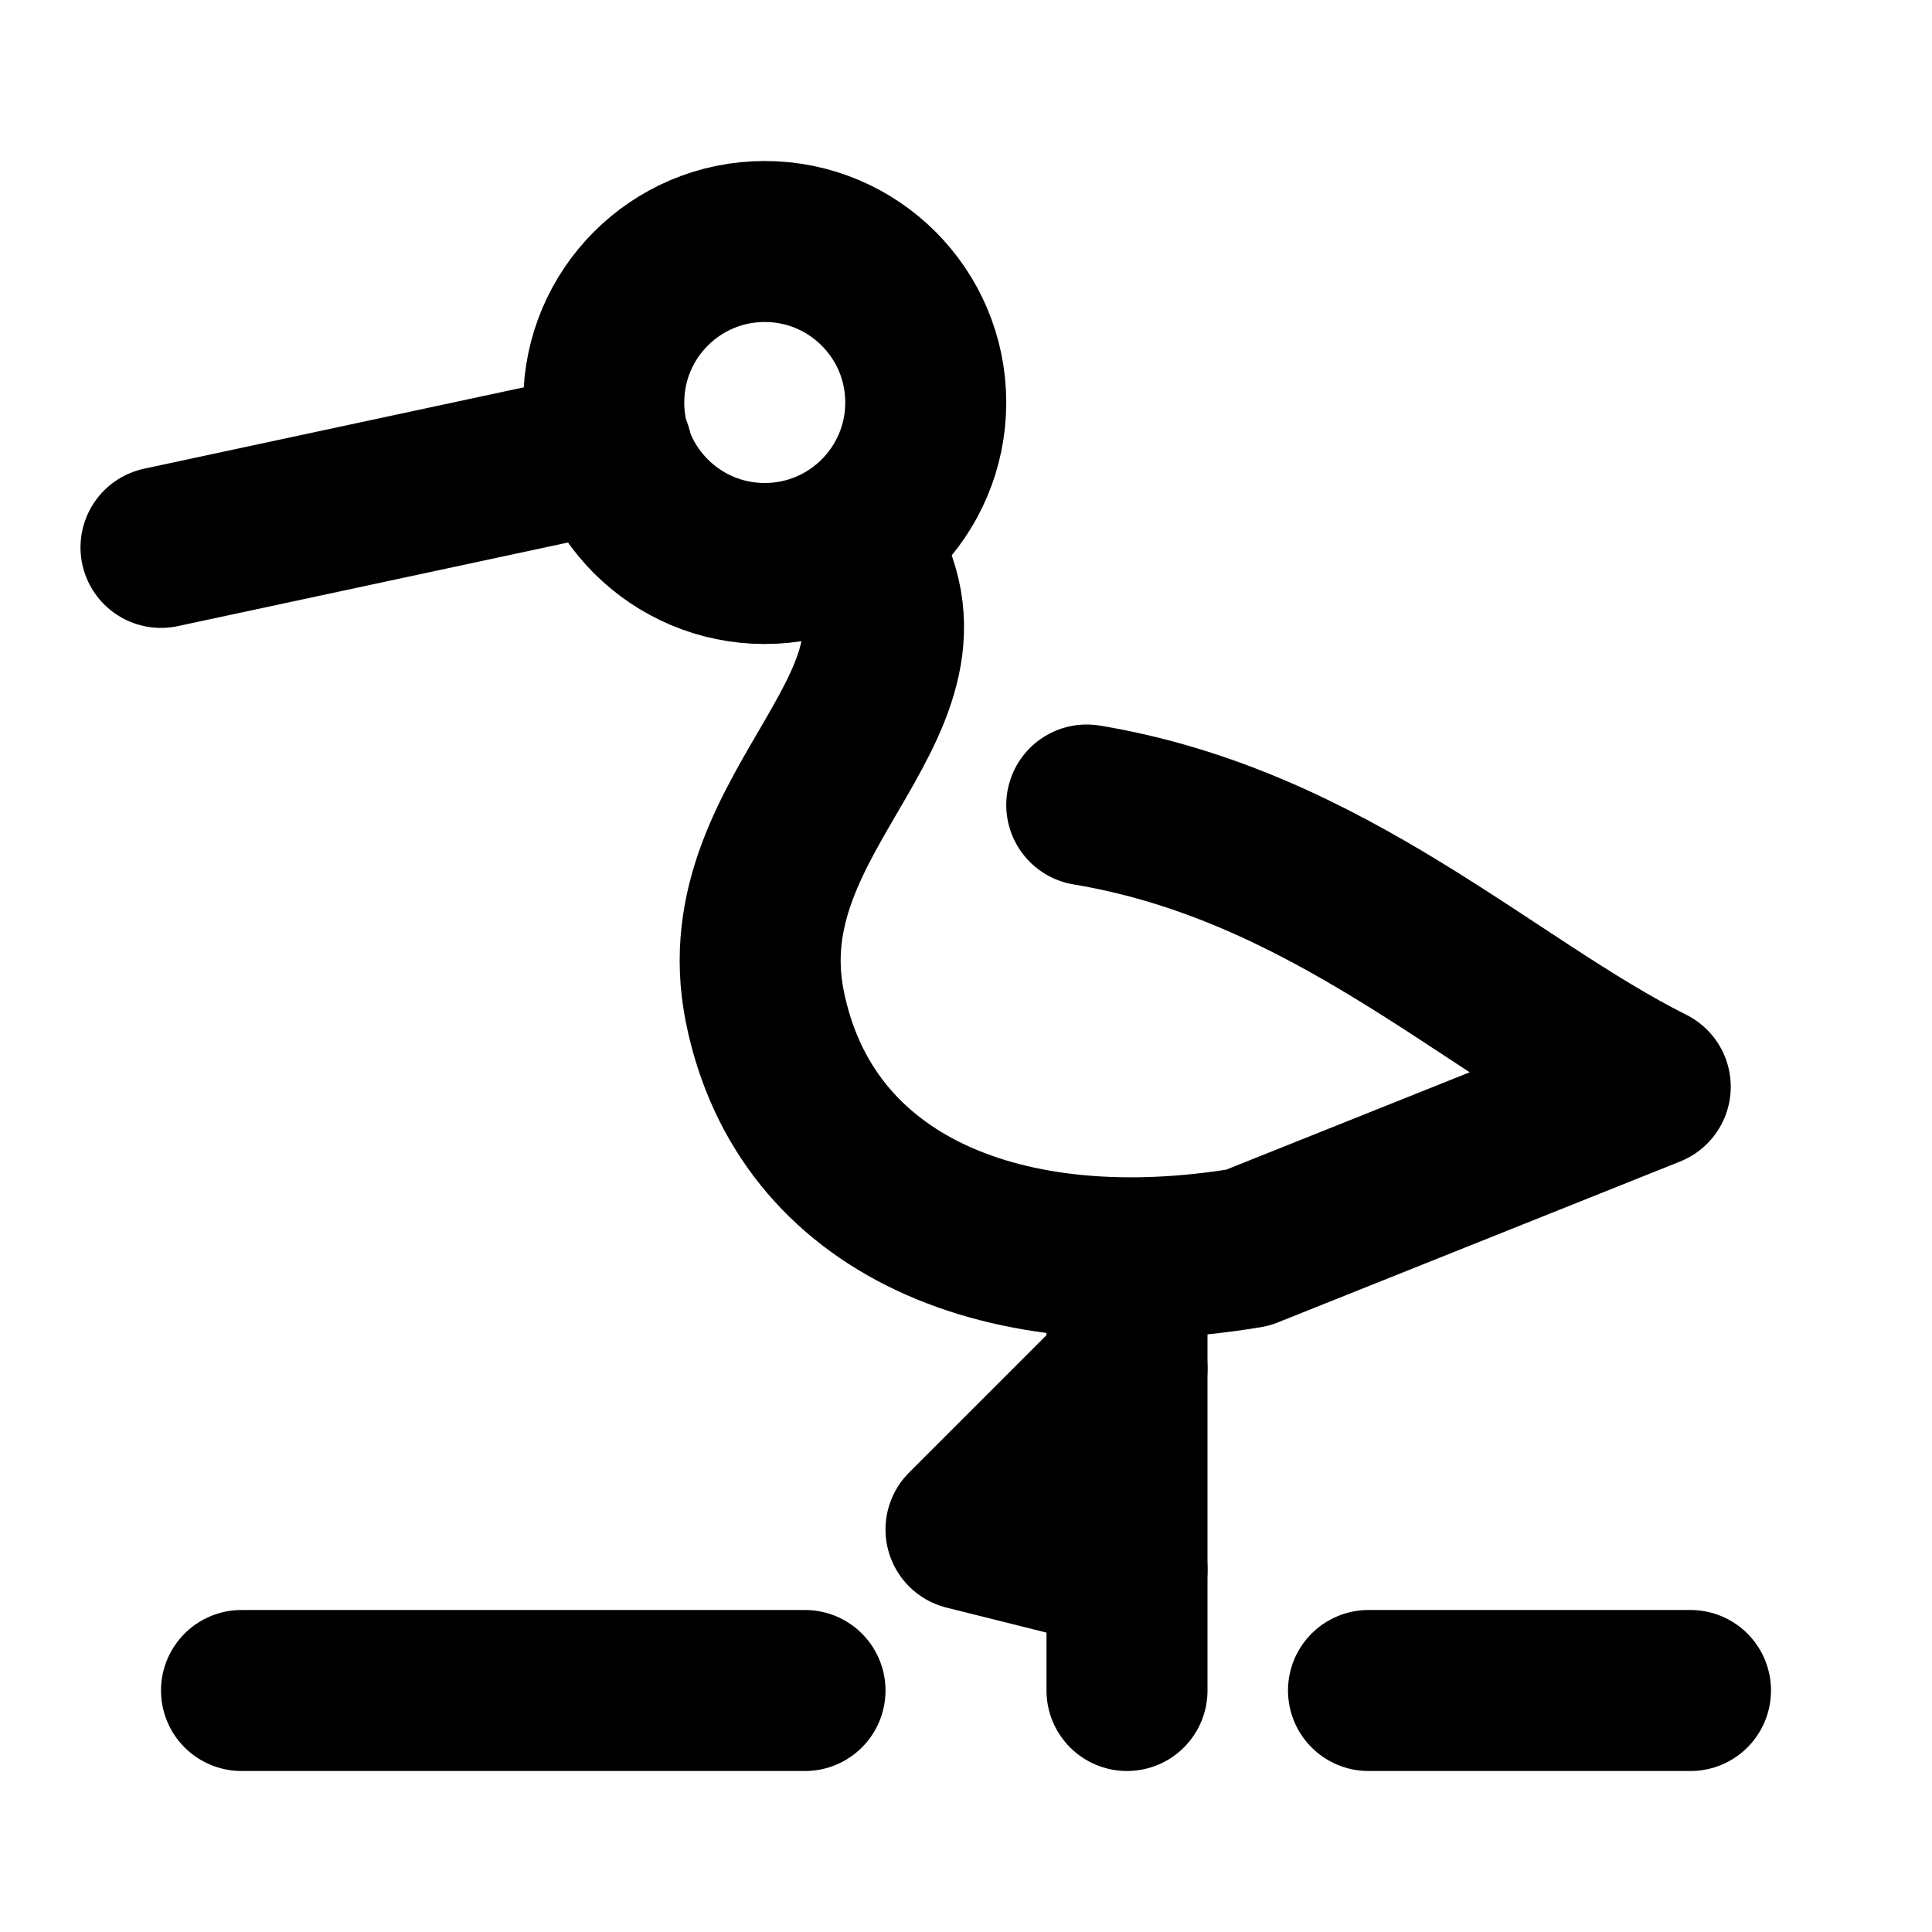
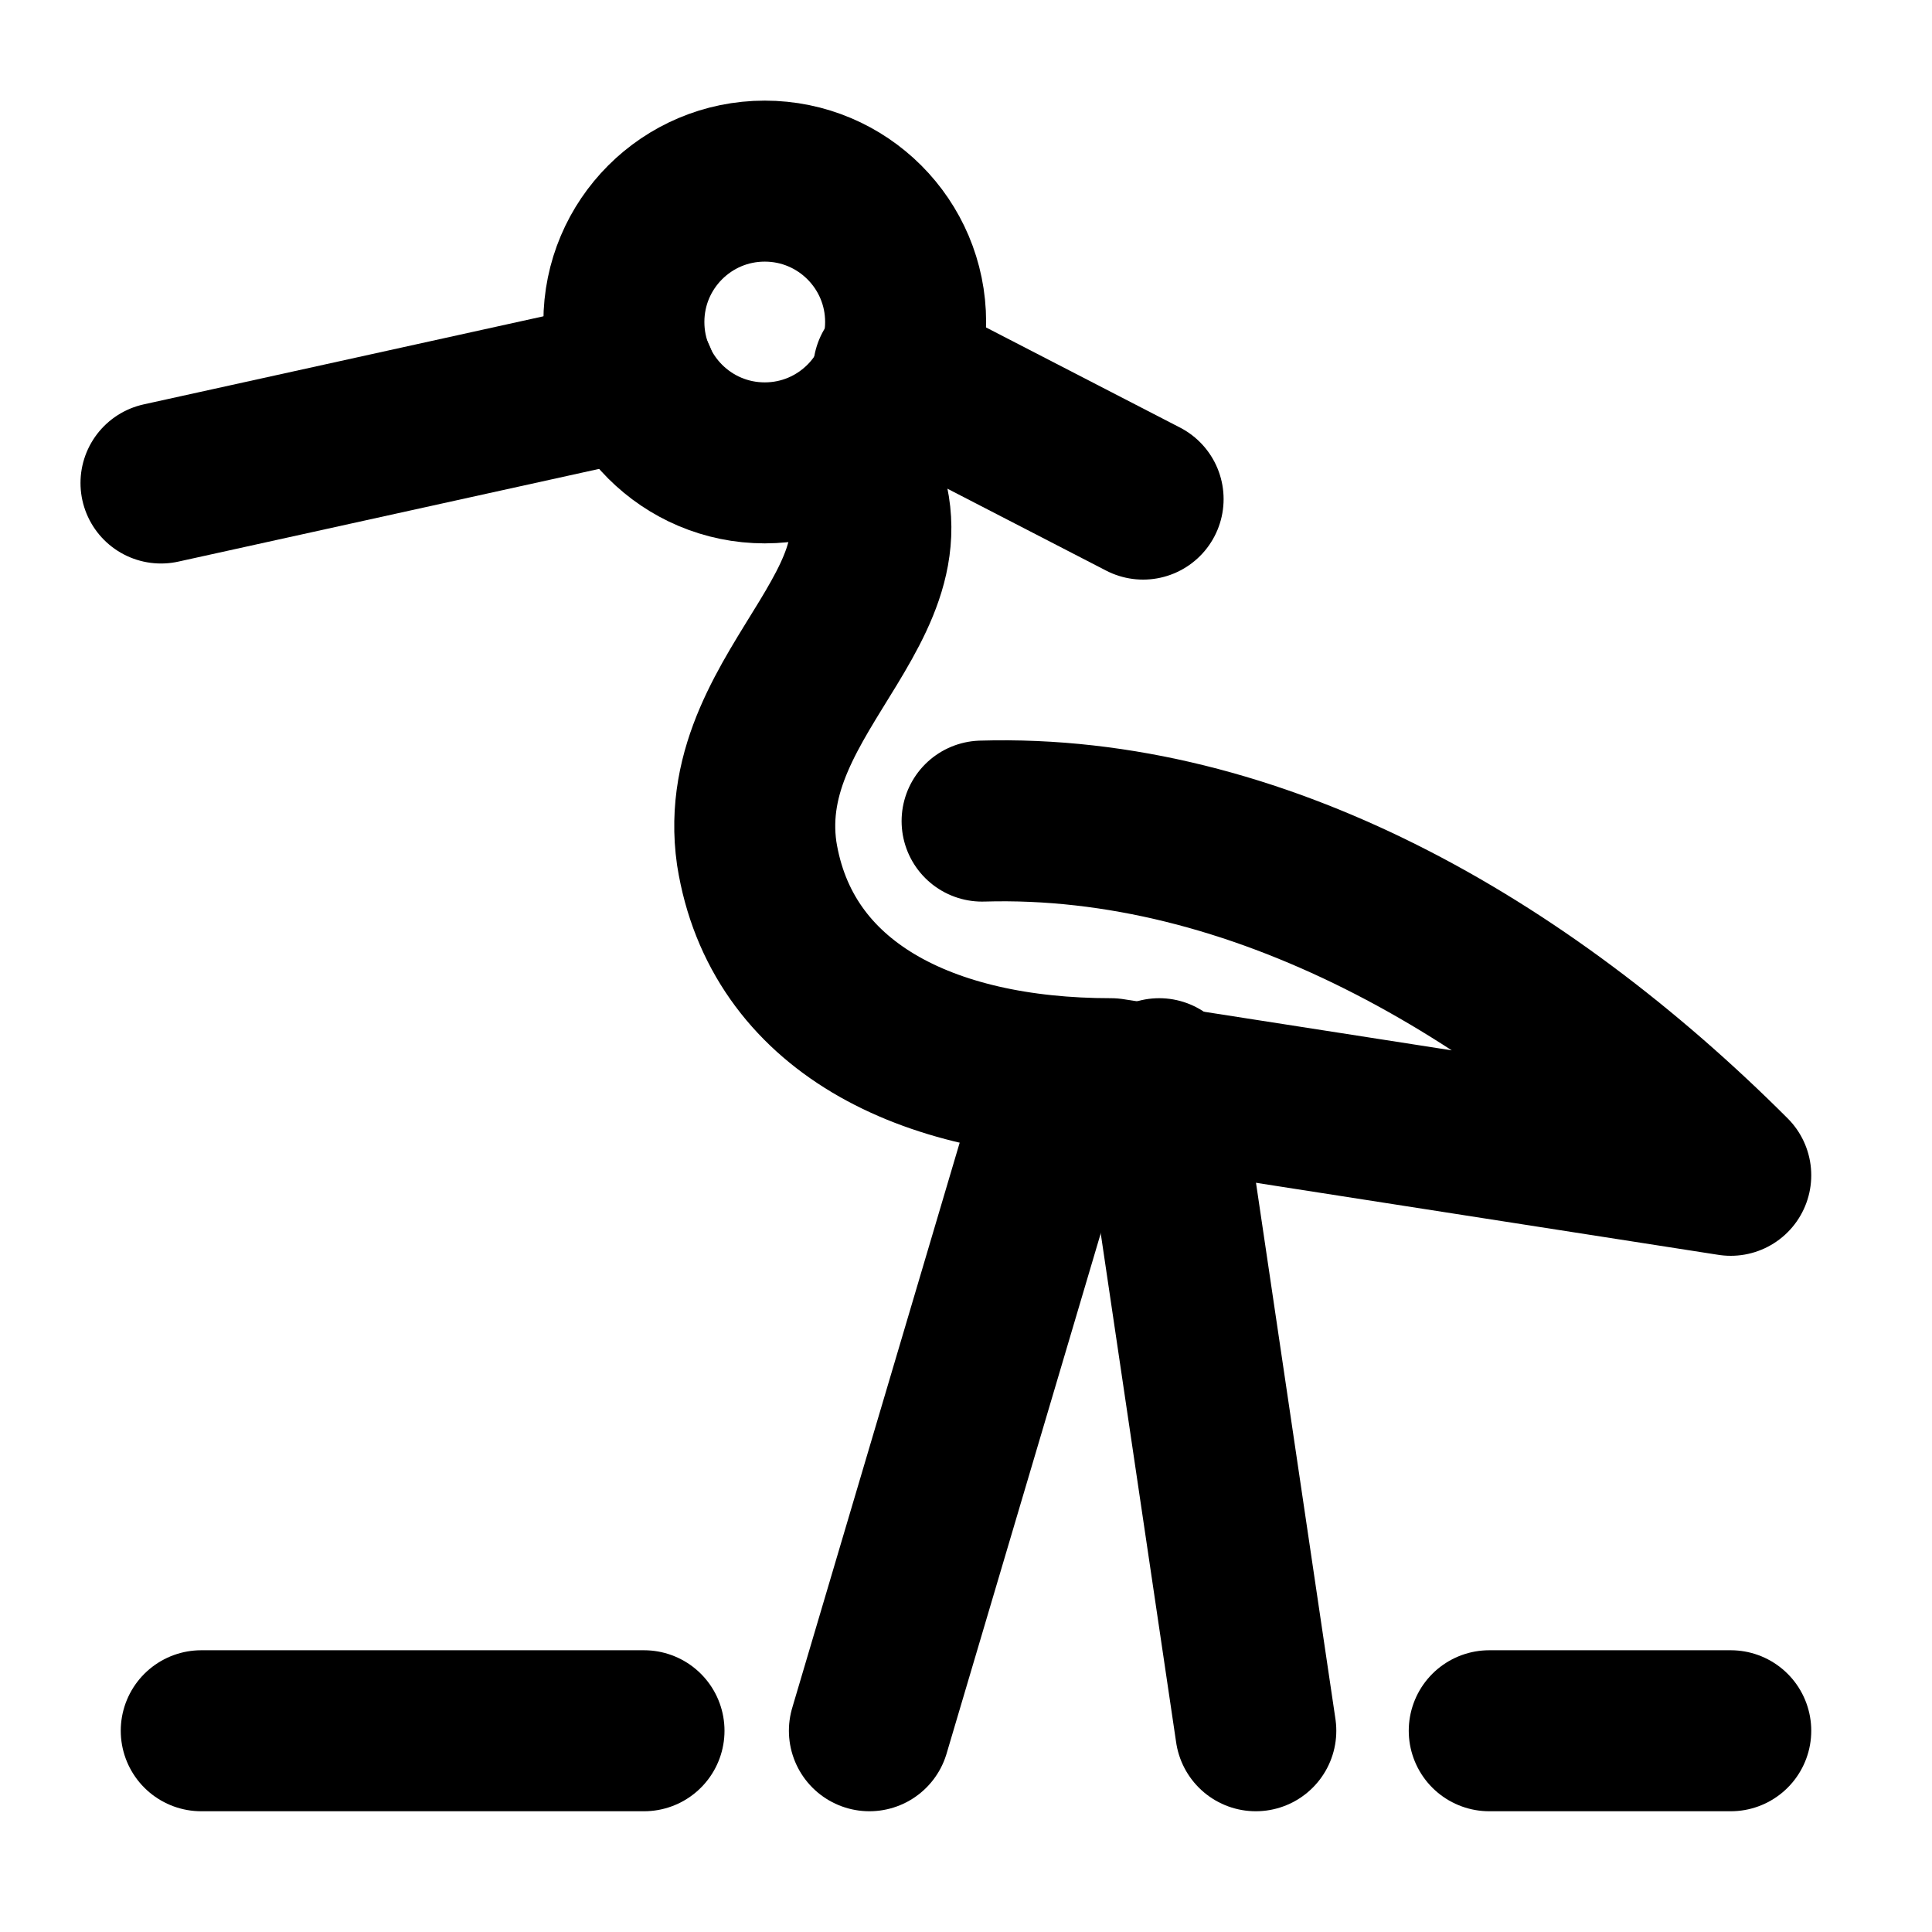
<svg xmlns="http://www.w3.org/2000/svg" width="24" height="24" viewBox="0 0 24 24" fill="none" stroke="currentColor" stroke-width="2" stroke-linecap="round" stroke-linejoin="round">
-   <circle cx="9.5" cy="5" r="2" />
-   <path d="M7.6 5.6 2 6.8" />
-   <path d="M10.6 6.7c1.4 2-1.6 3.3-1.1 5.8.5 2.5 3 3.5 6 3l5-2c-2-1-4-3-7-3.5" />
-   <path d="M14 15.7V21" />
-   <path d="m14 17-2 2 2 .5" />
-   <path d="M3 21h7" />
-   <path d="M17 21h4" />
+   <circle cx="9.5" cy="4" r="1.75" />
+   <path d="M7.9 4.7 2 6" />
+   <path d="M11.1 4.6 14.2 6.2" />
+   <path d="M10.5 5.6c1.2 1.8-1.4 2.9-1.1 5 .3 1.9 2.1 2.8 4.4 2.8L21.5 14.6c-2.6-2.6-5.9-4.5-9.3-4.4" />
+   <path d="m14.4 13.4 1.2 8.1" />
+   <path d="m13.2 13.4-2.4 8.1" />
+   <path d="M2.5 21.5h5.5" />
+   <path d="M18.5 21.5h3" />
</svg>
